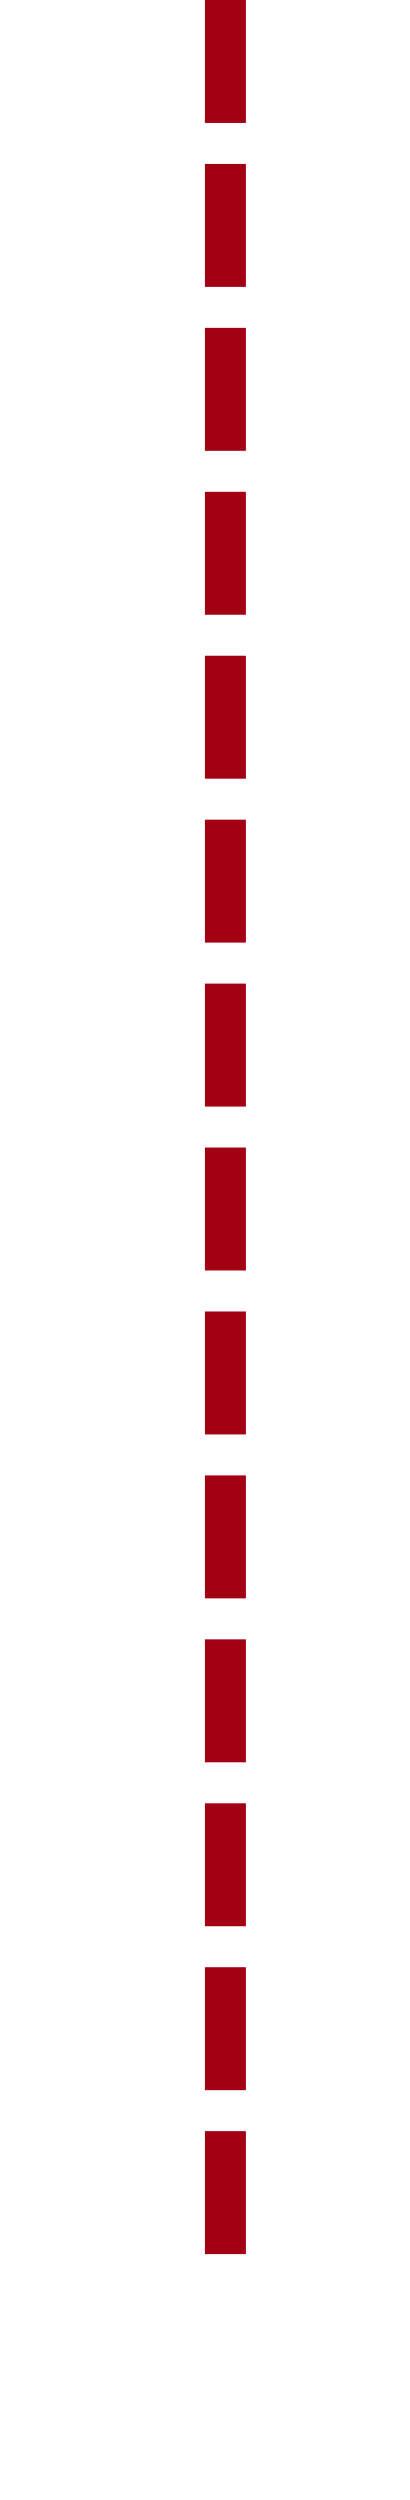
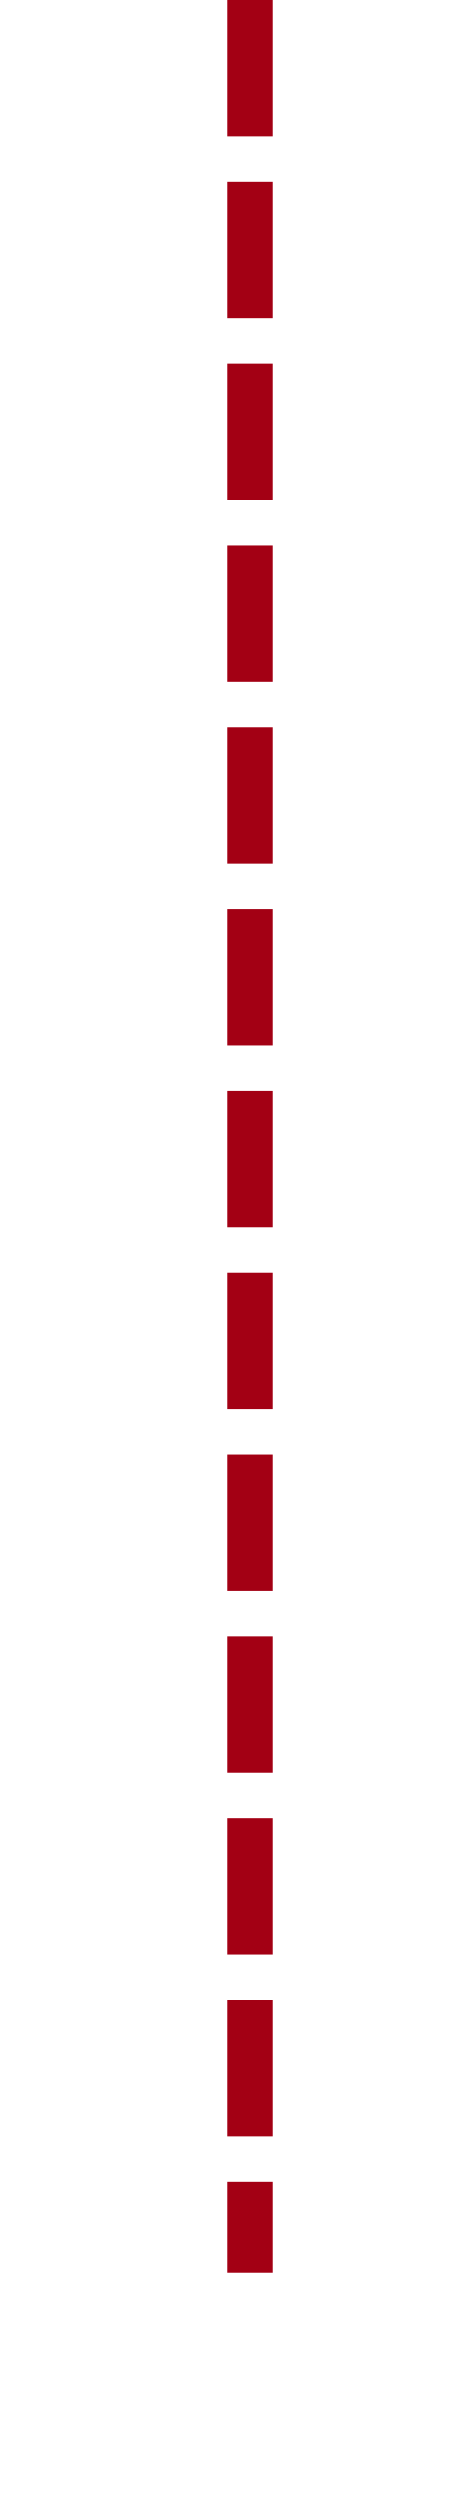
- <svg xmlns="http://www.w3.org/2000/svg" version="1.1" width="10px" height="61px" preserveAspectRatio="xMidYMin meet" viewBox="173 208  8 61">
-   <path d="M 177.5 208  L 177.5 264  " stroke-width="1" stroke-dasharray="3,1" stroke="#a30014" fill="none" />
+ <svg xmlns="http://www.w3.org/2000/svg" version="1.1" width="10px" height="55px" preserveAspectRatio="xMidYMin meet" viewBox="406 443  8 55">
+   <path d="M 410.5 443  L 410.5 493  " stroke-width="1" stroke-dasharray="3,1" stroke="#a30014" fill="none" />
</svg>
